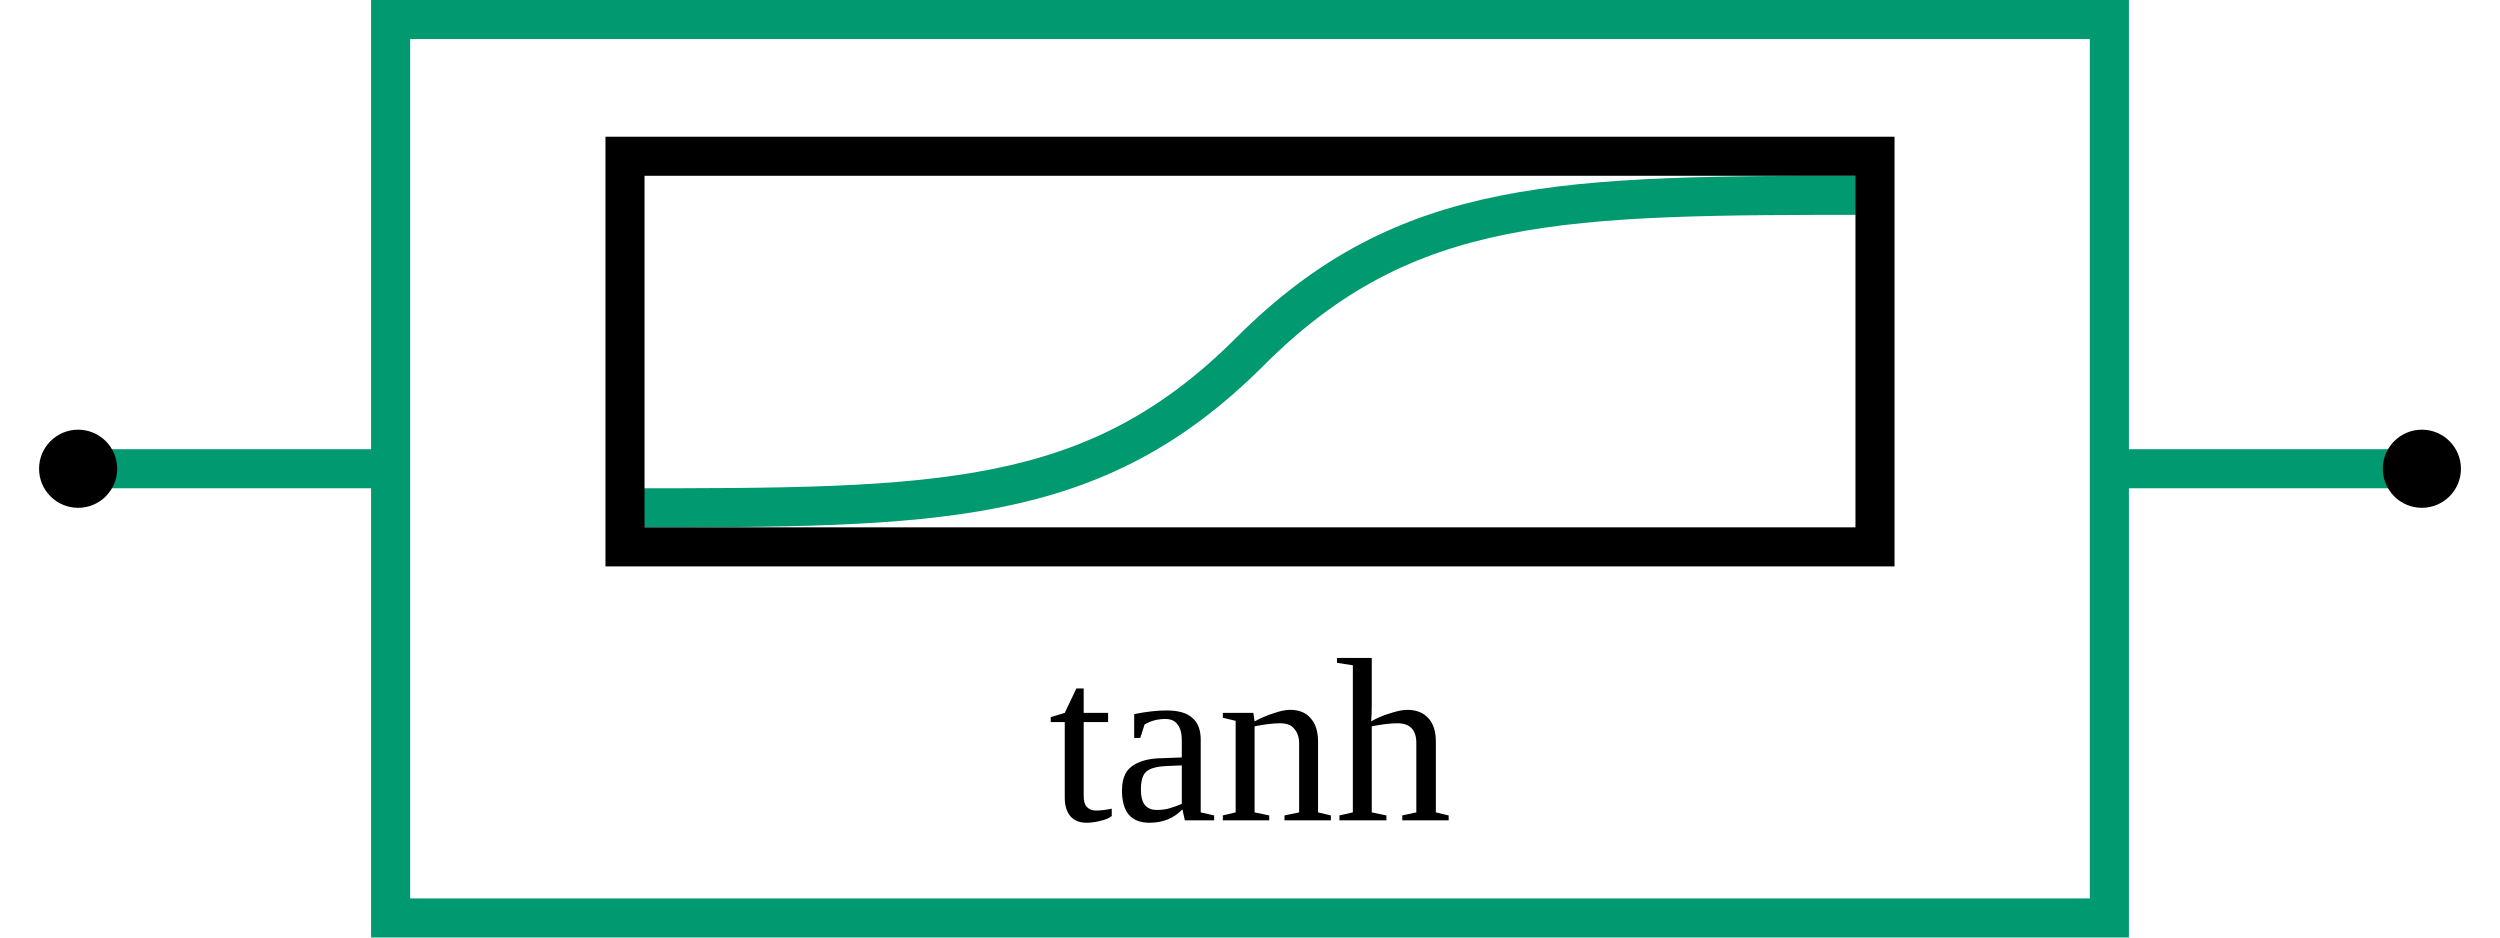
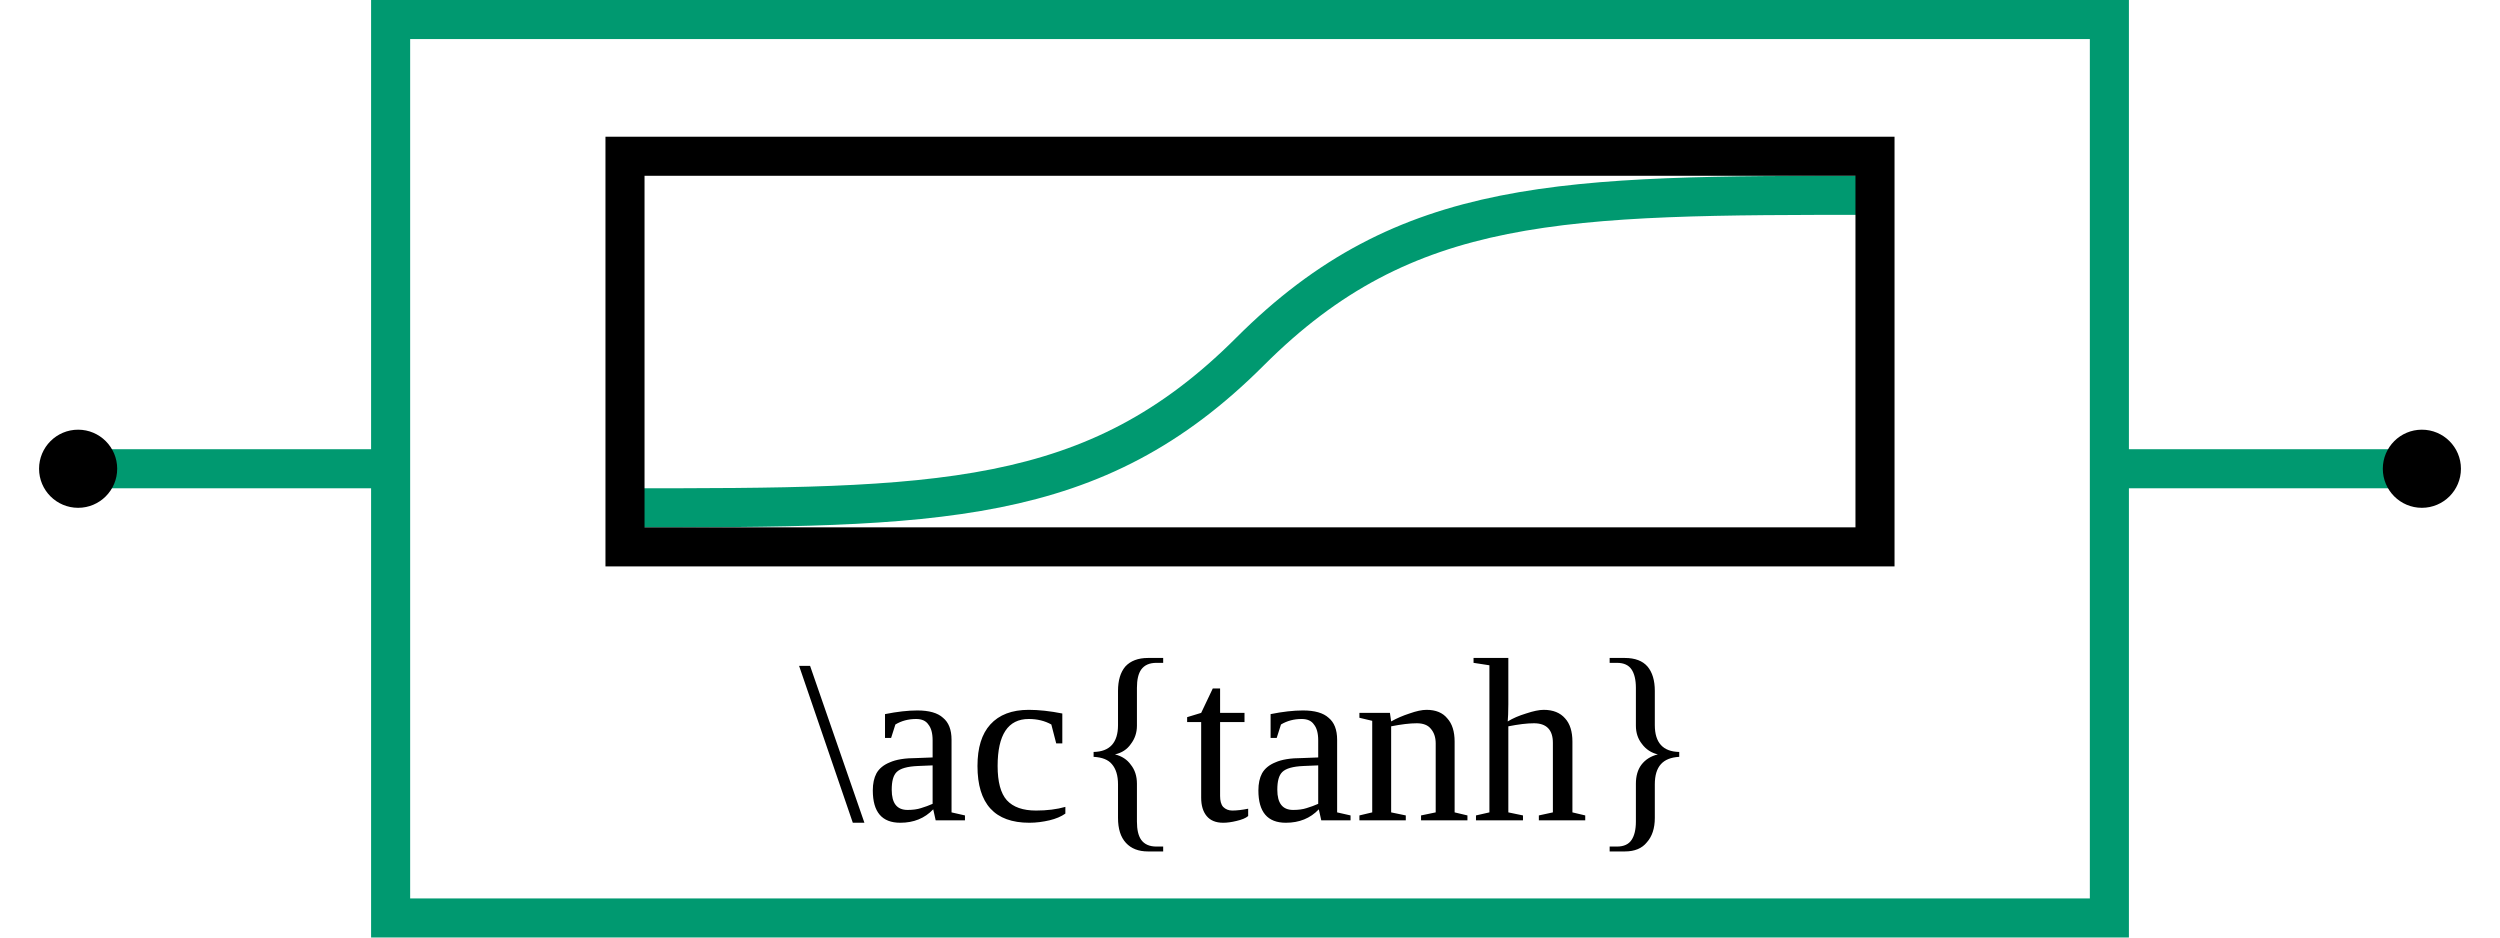
<svg xmlns="http://www.w3.org/2000/svg" width="64" height="24" id="svg2" version="1.0" viewBox="0 0 64 24">
  <defs id="defs4">
</defs>
  <g id="g4017" color="#009970">
    <line x1="2" x2="10" y1="12" y2="12" stroke="currentColor" id="neg" />
    <line x1="54" x2="62" y1="12" y2="12" stroke="currentColor" id="out" />
    <circle id="negPin" class="pin" cx="2" cy="12" r="1" />
    <circle id="outPin" class="pin" cx="62" cy="12" r="1" />
    <rect id="outline" width="64" height="24" x="0" y="0" fill="none" stroke="none" />
    <rect id="main" width="44" height="23" x="10" y="0.5" fill="none" stroke="currentColor" />
-     <text x="32" y="21" id="tanhText" stroke="none" fill="#000000" font-size="6px" text-anchor="middle">tanh</text>
+     <text x="32" y="21" id="tanhText" stroke="none" fill="#000000" font-size="6px" text-anchor="middle">\ac{tanh}</text>
    <path d="m 16,13 c 8,0 12,0 16,-4 4,-4 8,-4 16,-4" id="path2" fill="none" stroke="currentColor" />
    <rect id="rect2" width="32" height="10" x="16" y="4" fill="none" stroke="#000000" />
  </g>
</svg>
